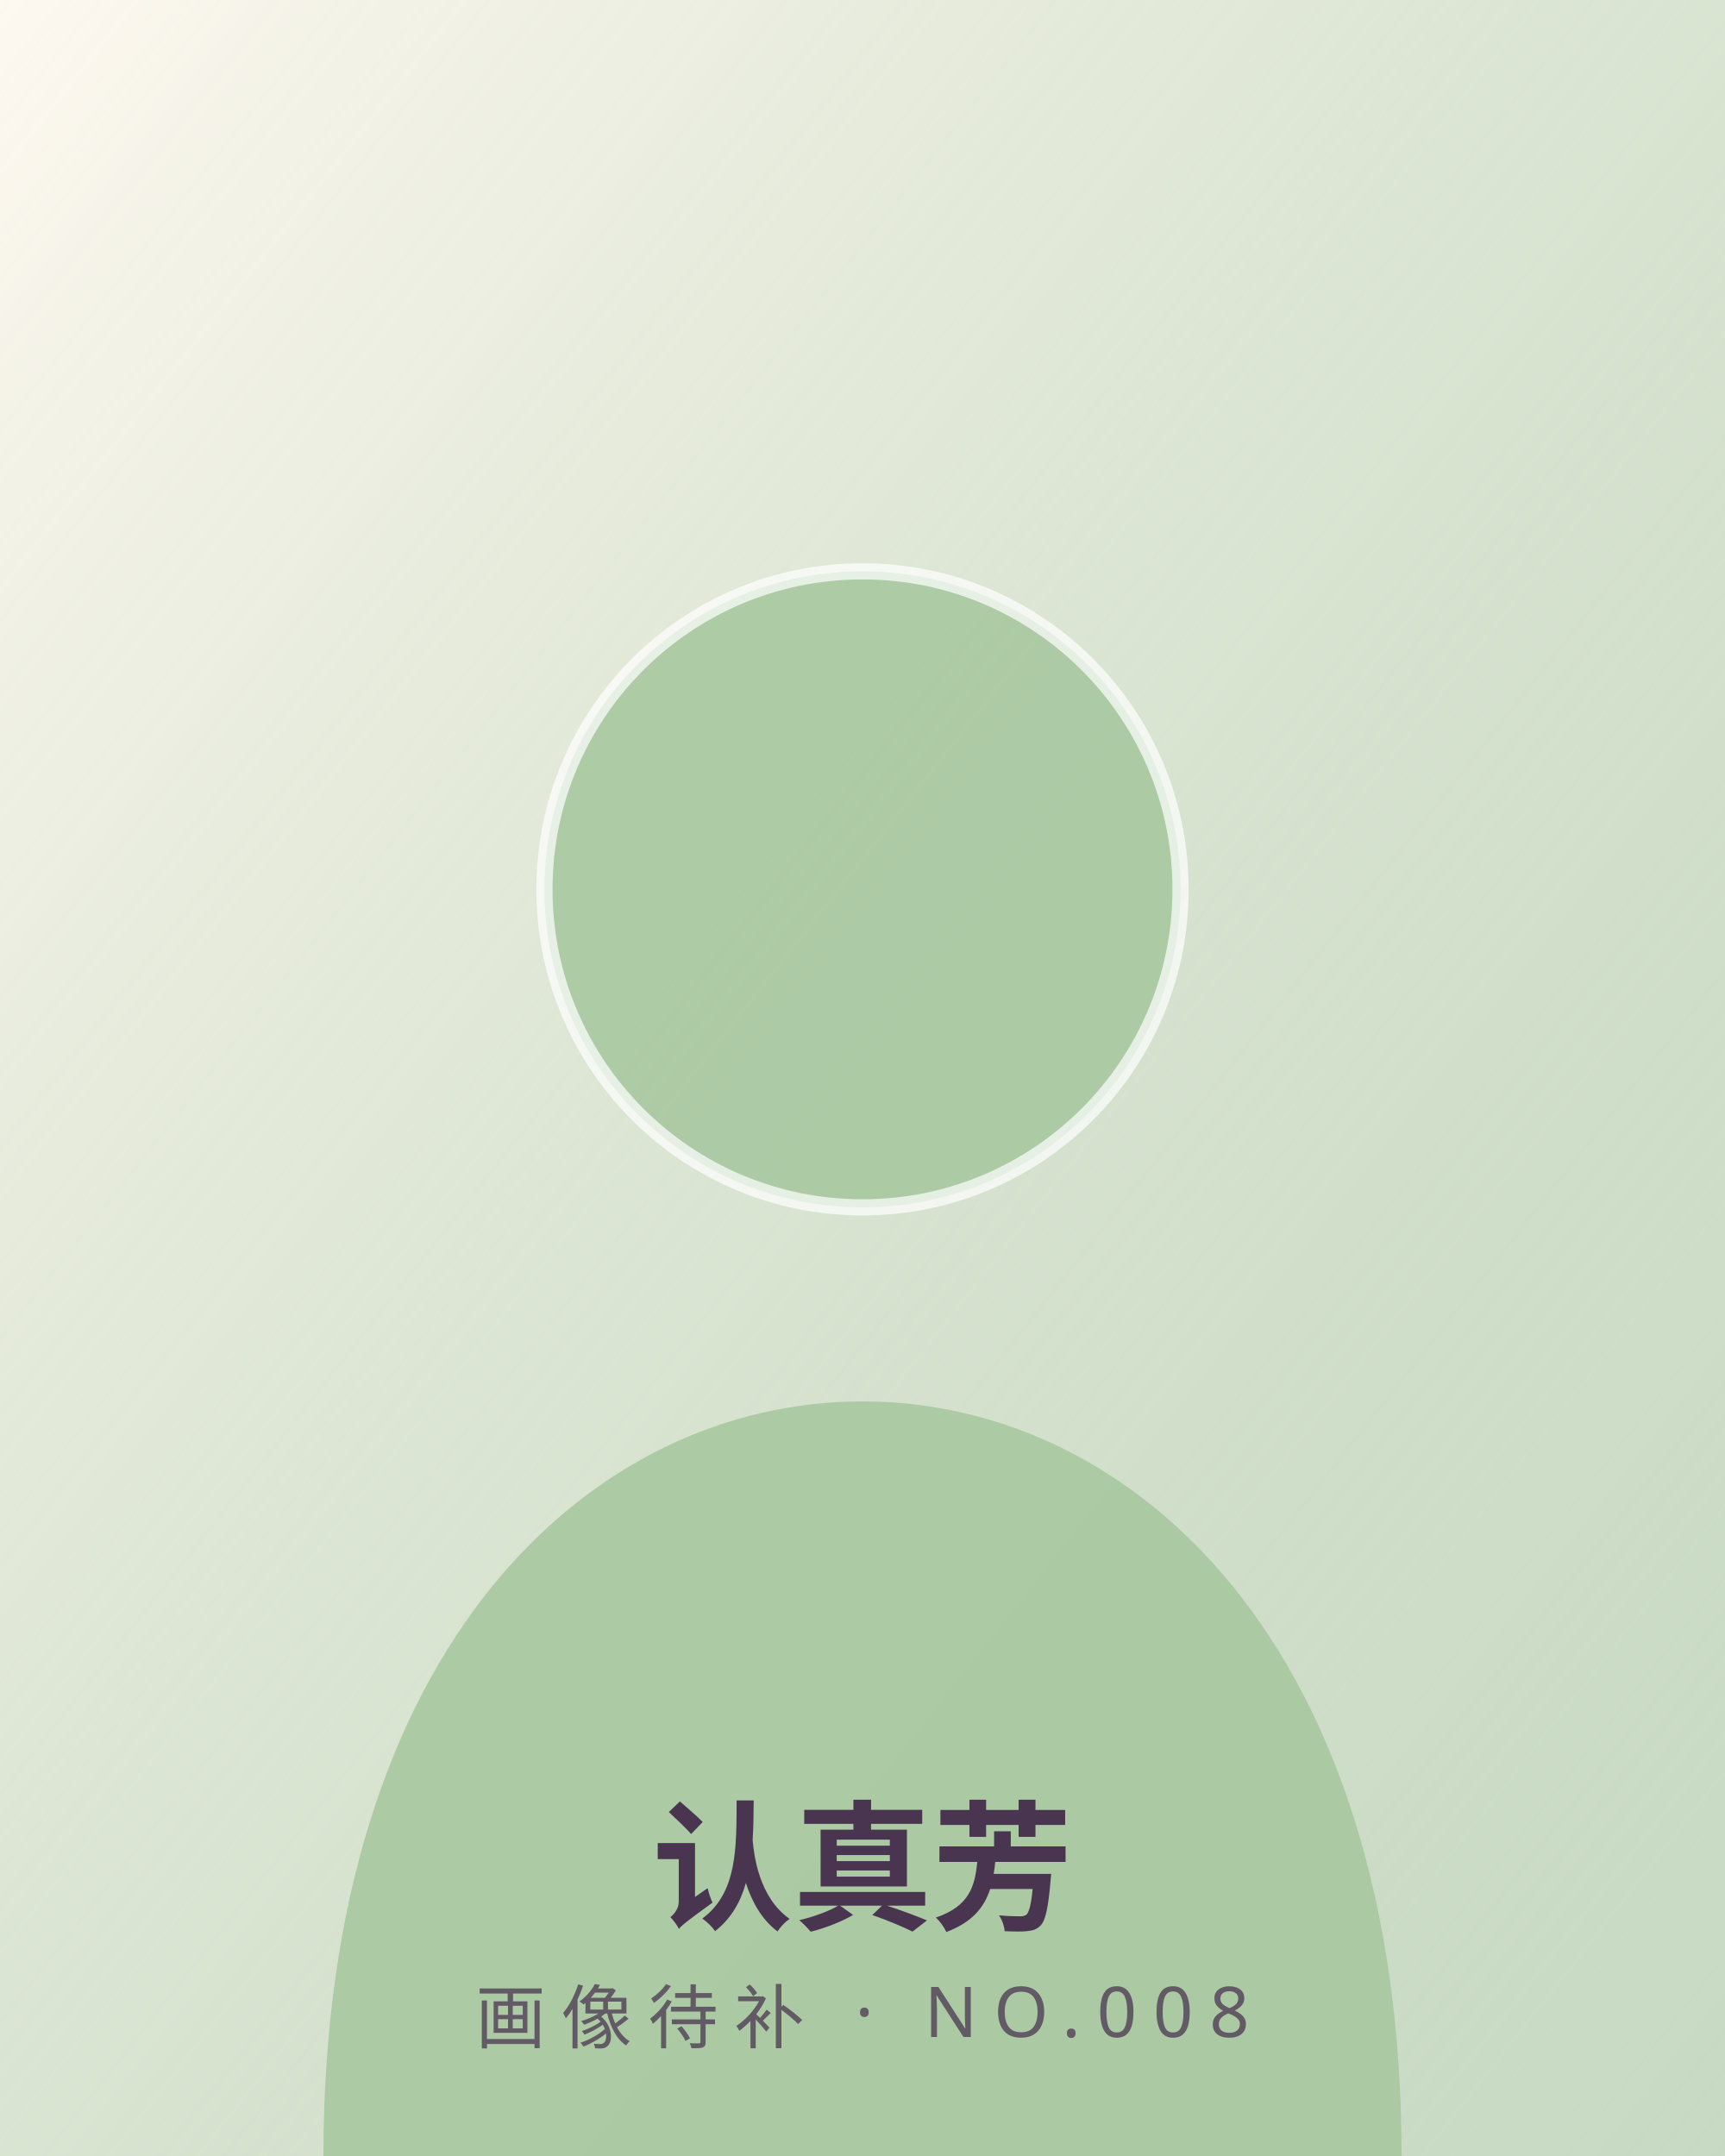
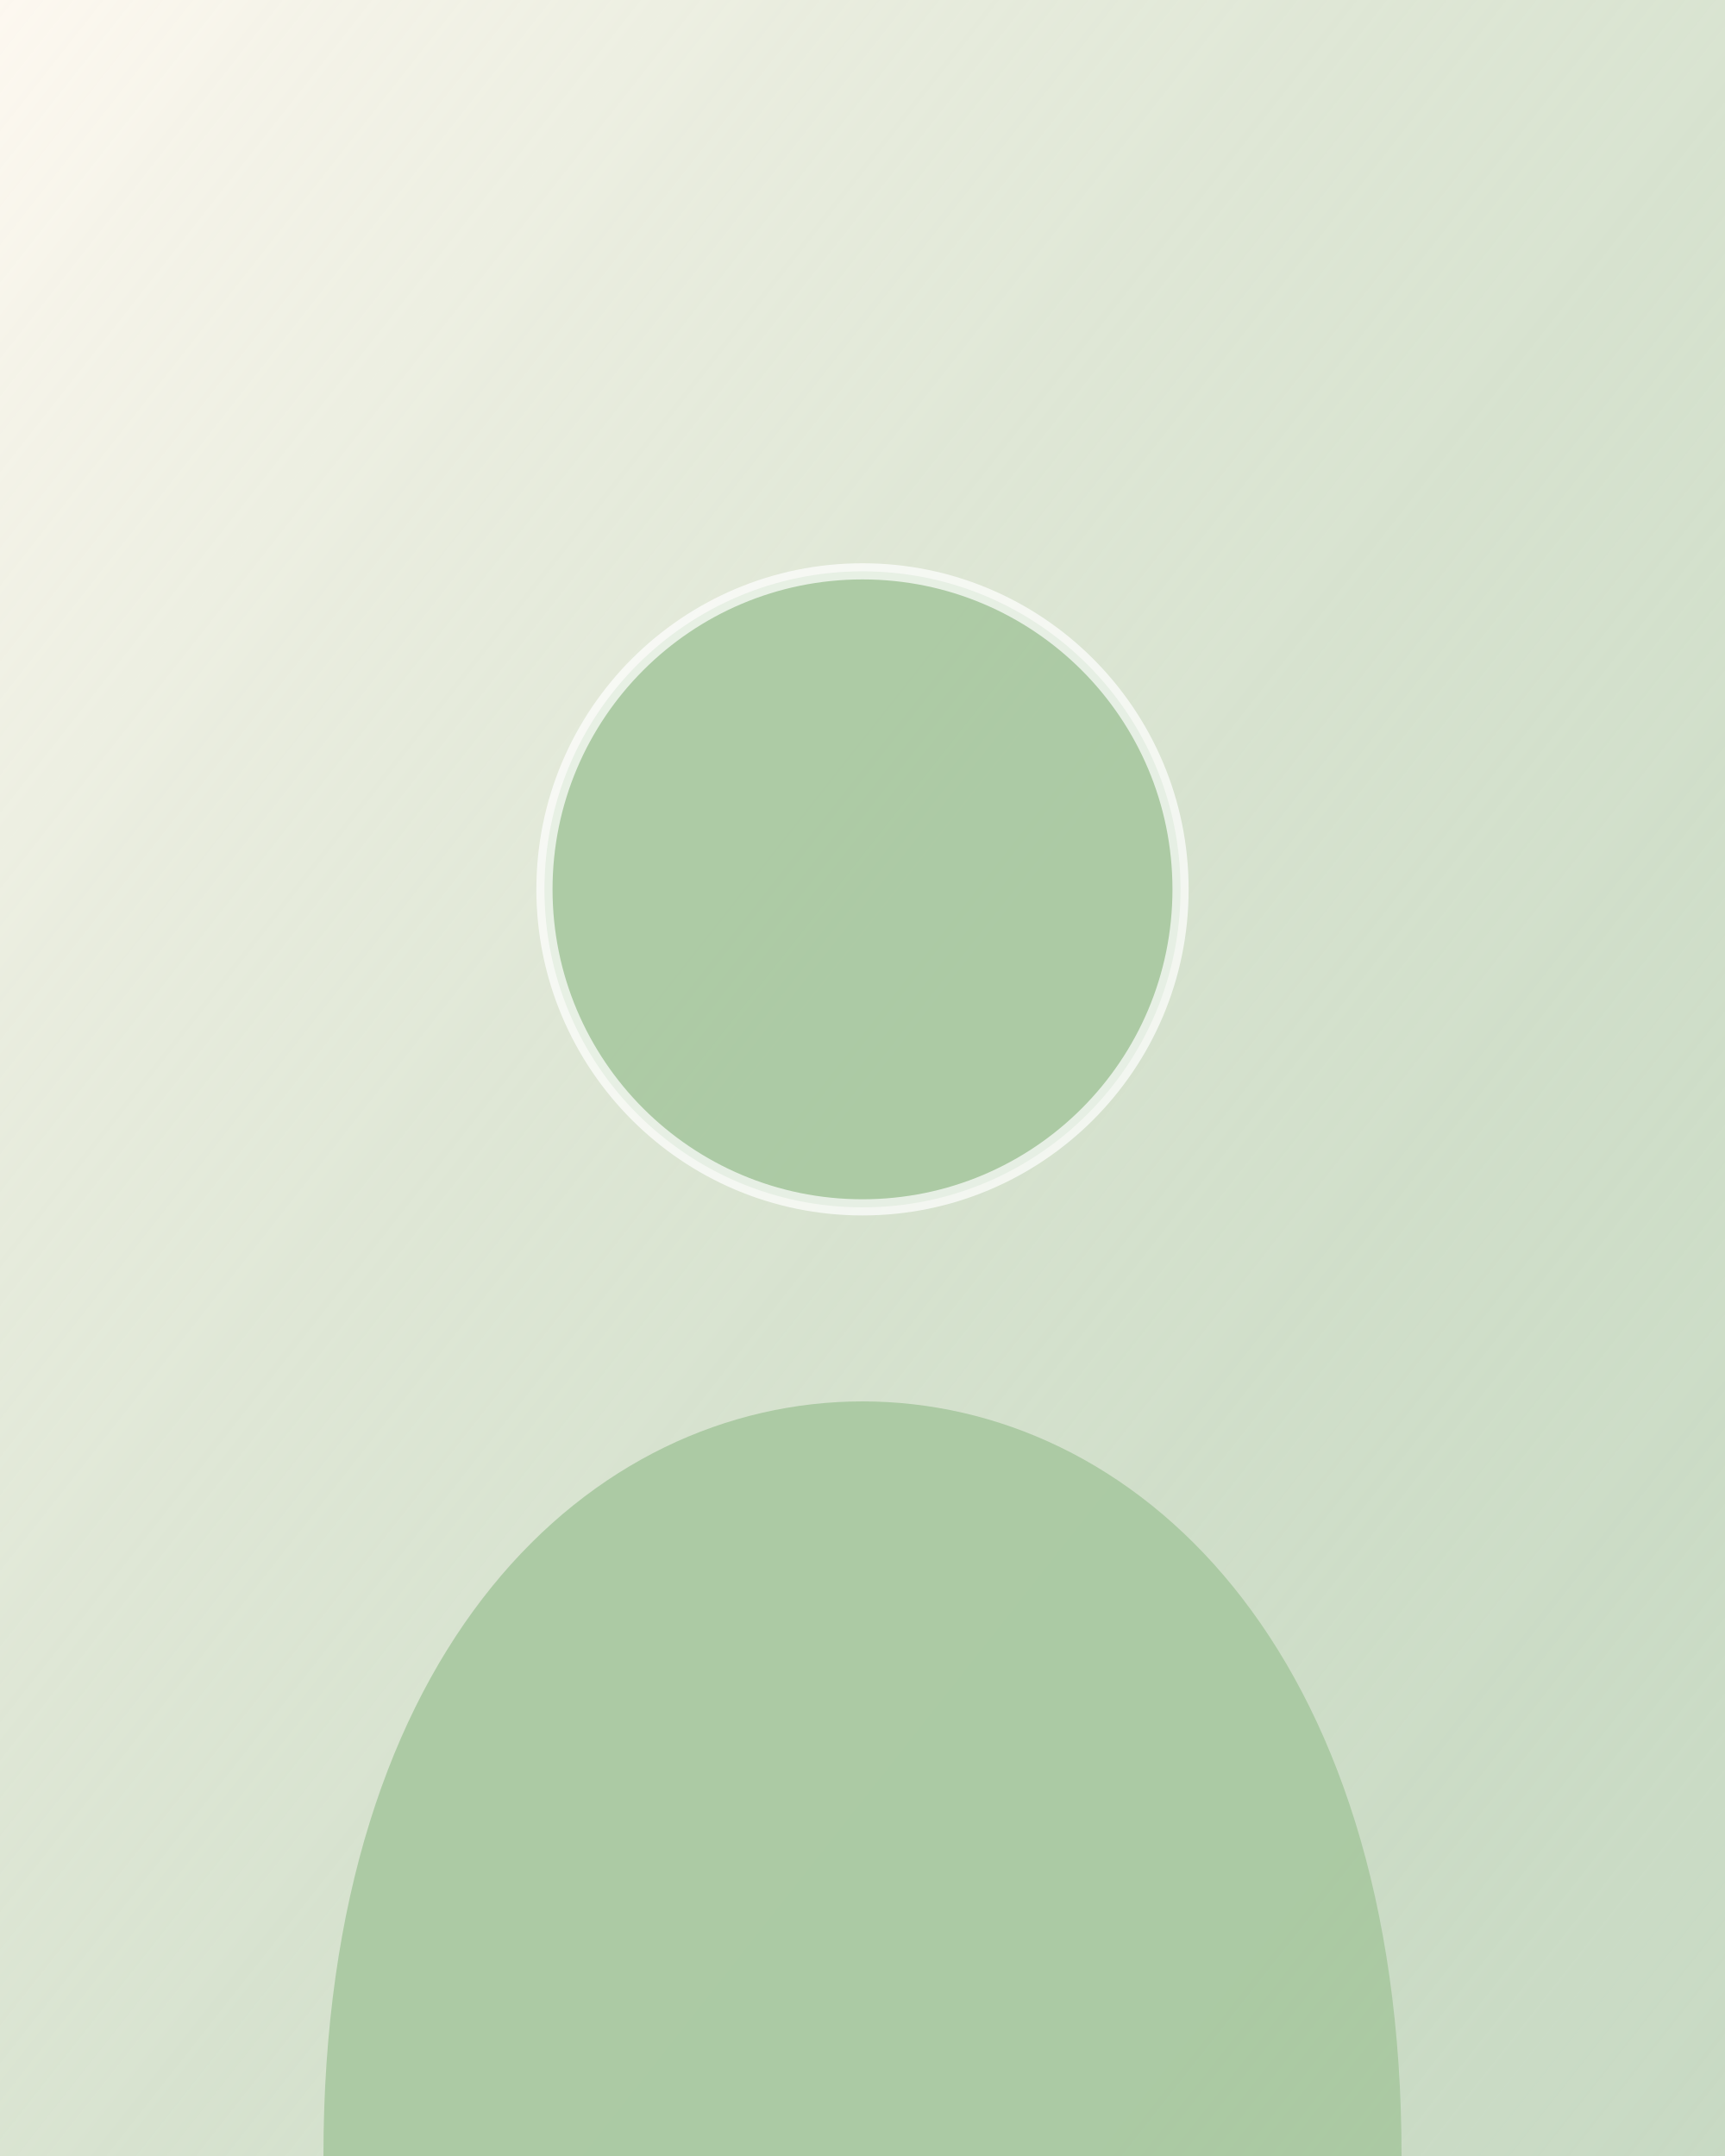
<svg xmlns="http://www.w3.org/2000/svg" viewBox="0 0 640 800">
  <defs>
    <linearGradient id="bg" x1="0" y1="0" x2="1" y2="1">
      <stop offset="0" stop-color="#fdf8f0" />
      <stop offset="1" stop-color="#a8c8a0" stop-opacity="0.55" />
    </linearGradient>
  </defs>
  <rect width="640" height="800" fill="url(#bg)" />
  <circle cx="320" cy="330" r="118" fill="#a8c8a0" fill-opacity="0.9" />
  <path d="M120 800 C120 610 220 520 320 520 C420 520 520 610 520 800 Z" fill="#a8c8a0" fill-opacity="0.9" />
  <circle cx="320" cy="330" r="118" fill="none" stroke="#ffffff" stroke-width="6" stroke-opacity="0.7" />
-   <text x="320" y="712" text-anchor="middle" font-family="sans-serif" font-size="52" font-weight="700" fill="#4a3550">认真芳</text>
-   <text x="320" y="758" text-anchor="middle" font-family="sans-serif" font-size="26" letter-spacing="6" fill="#4a3550" fill-opacity="0.75">画像待补 · NO.008</text>
</svg>
